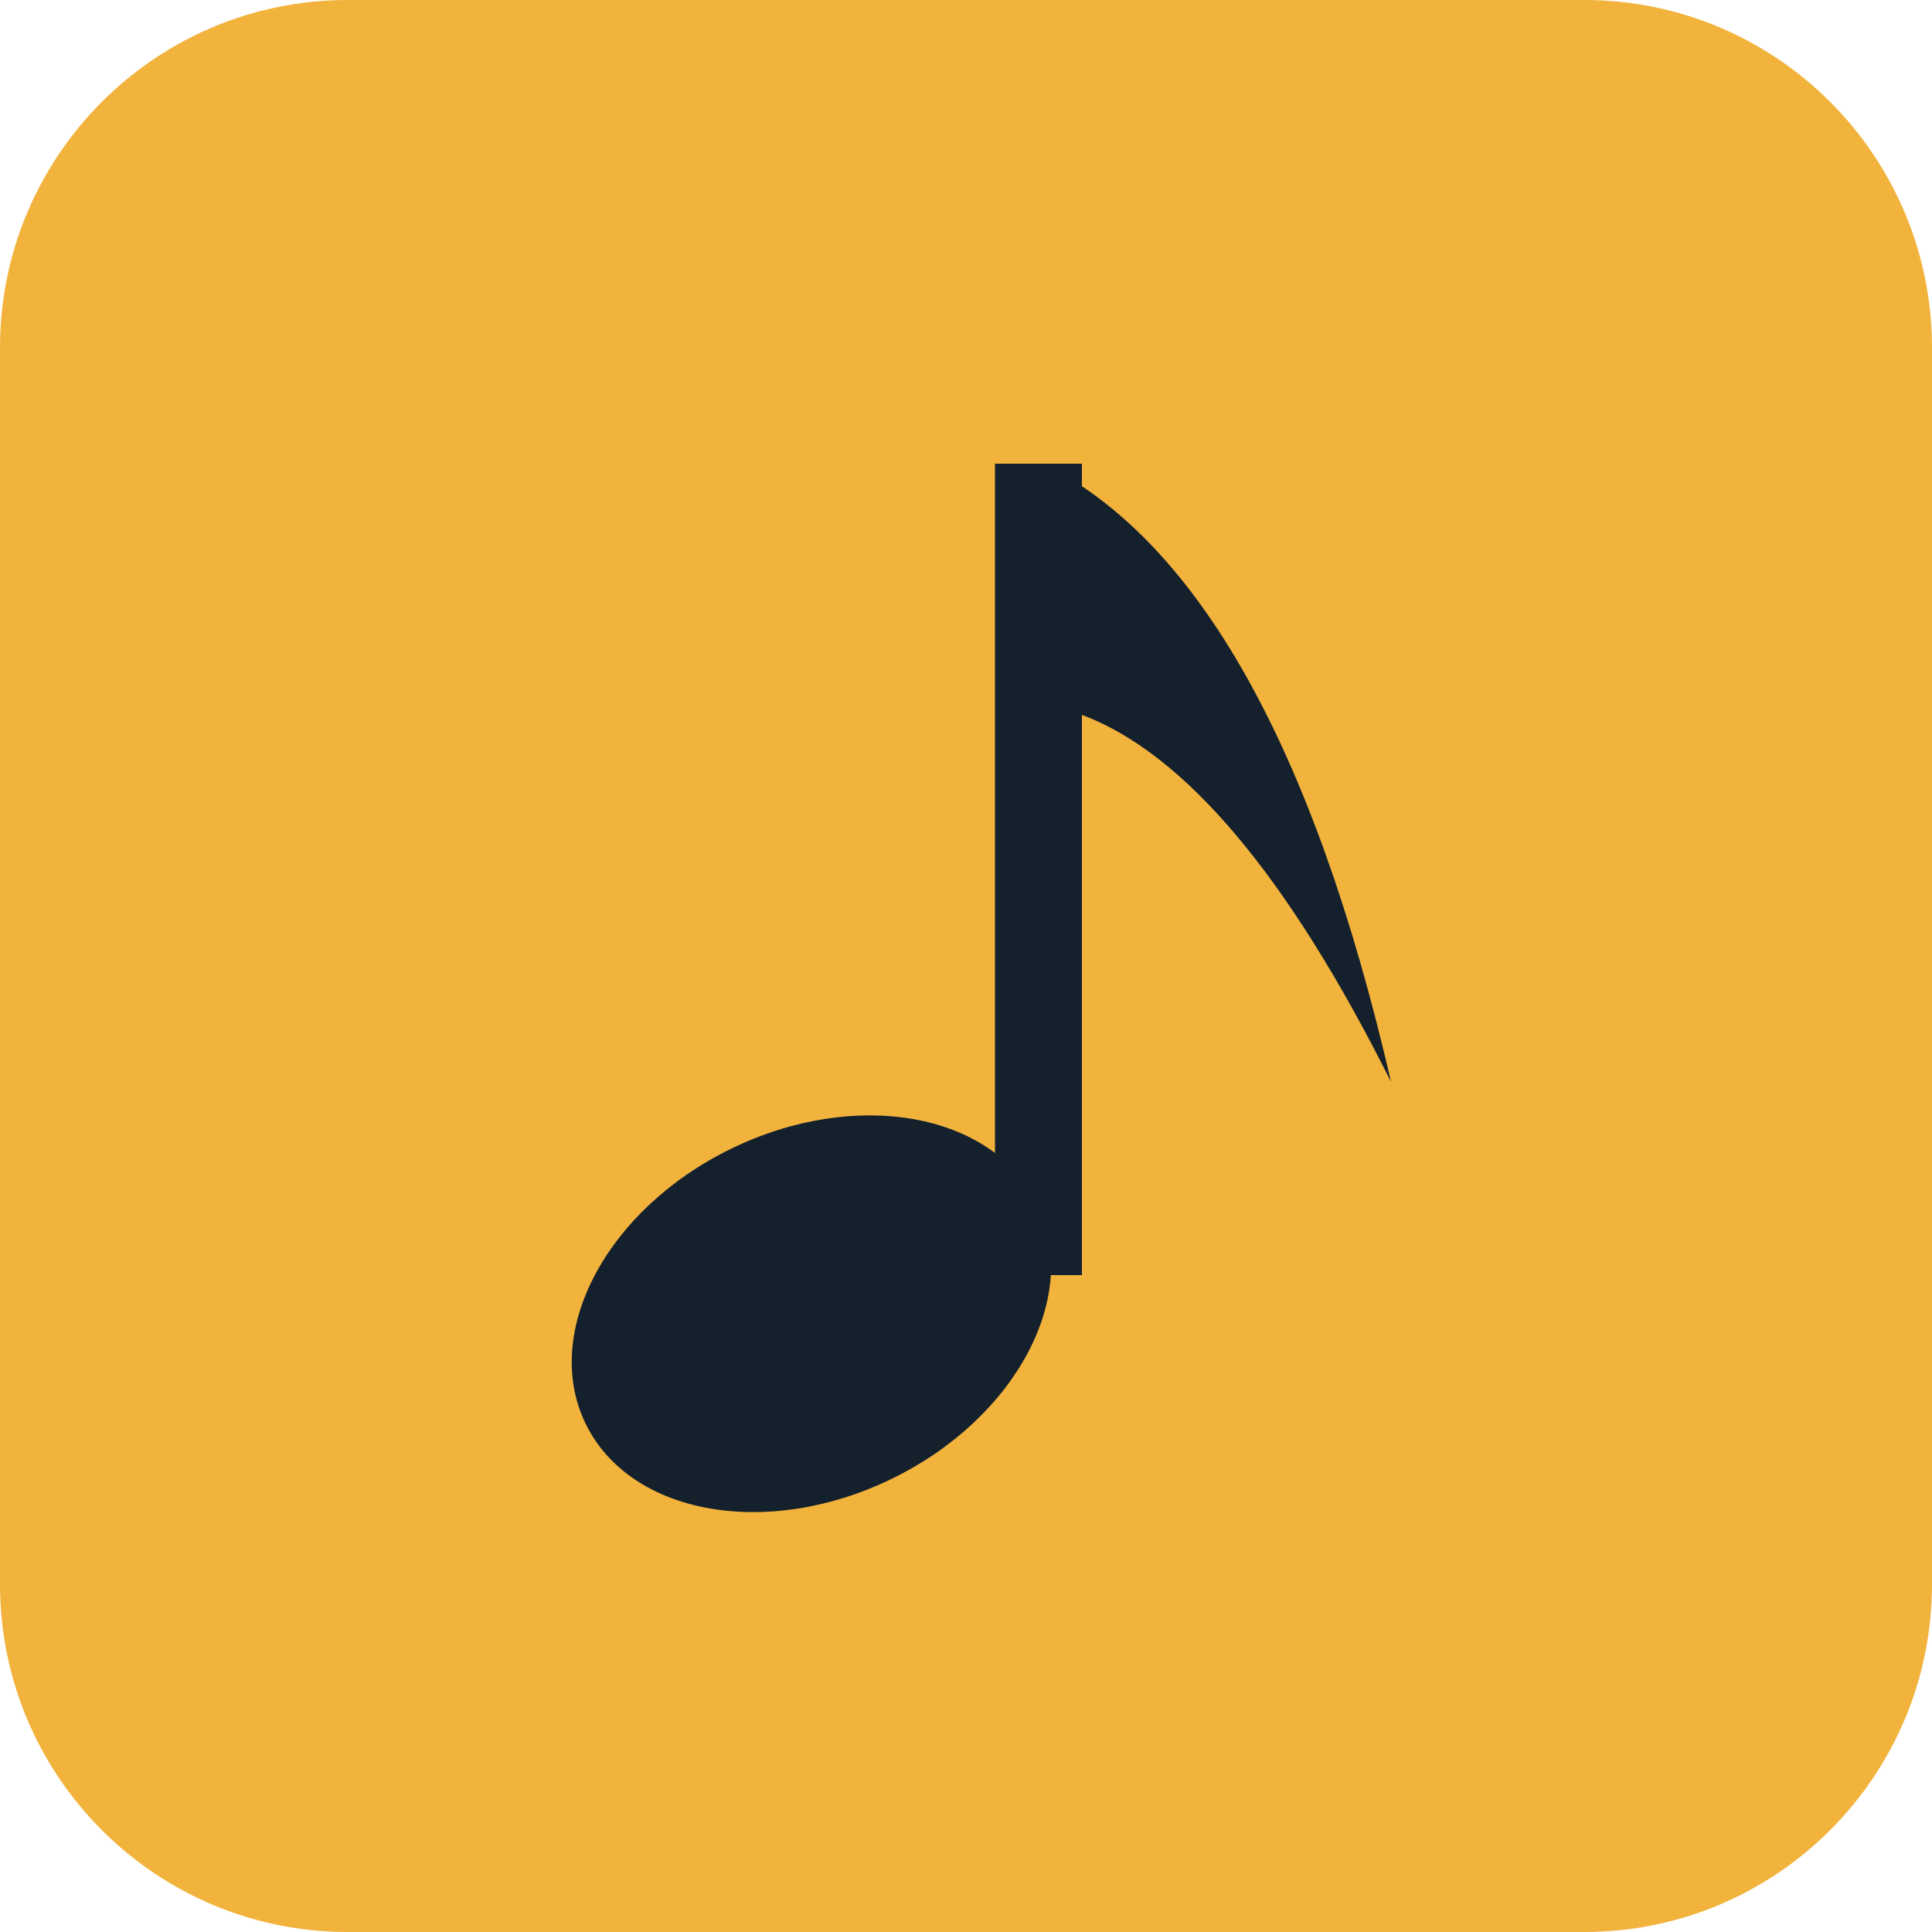
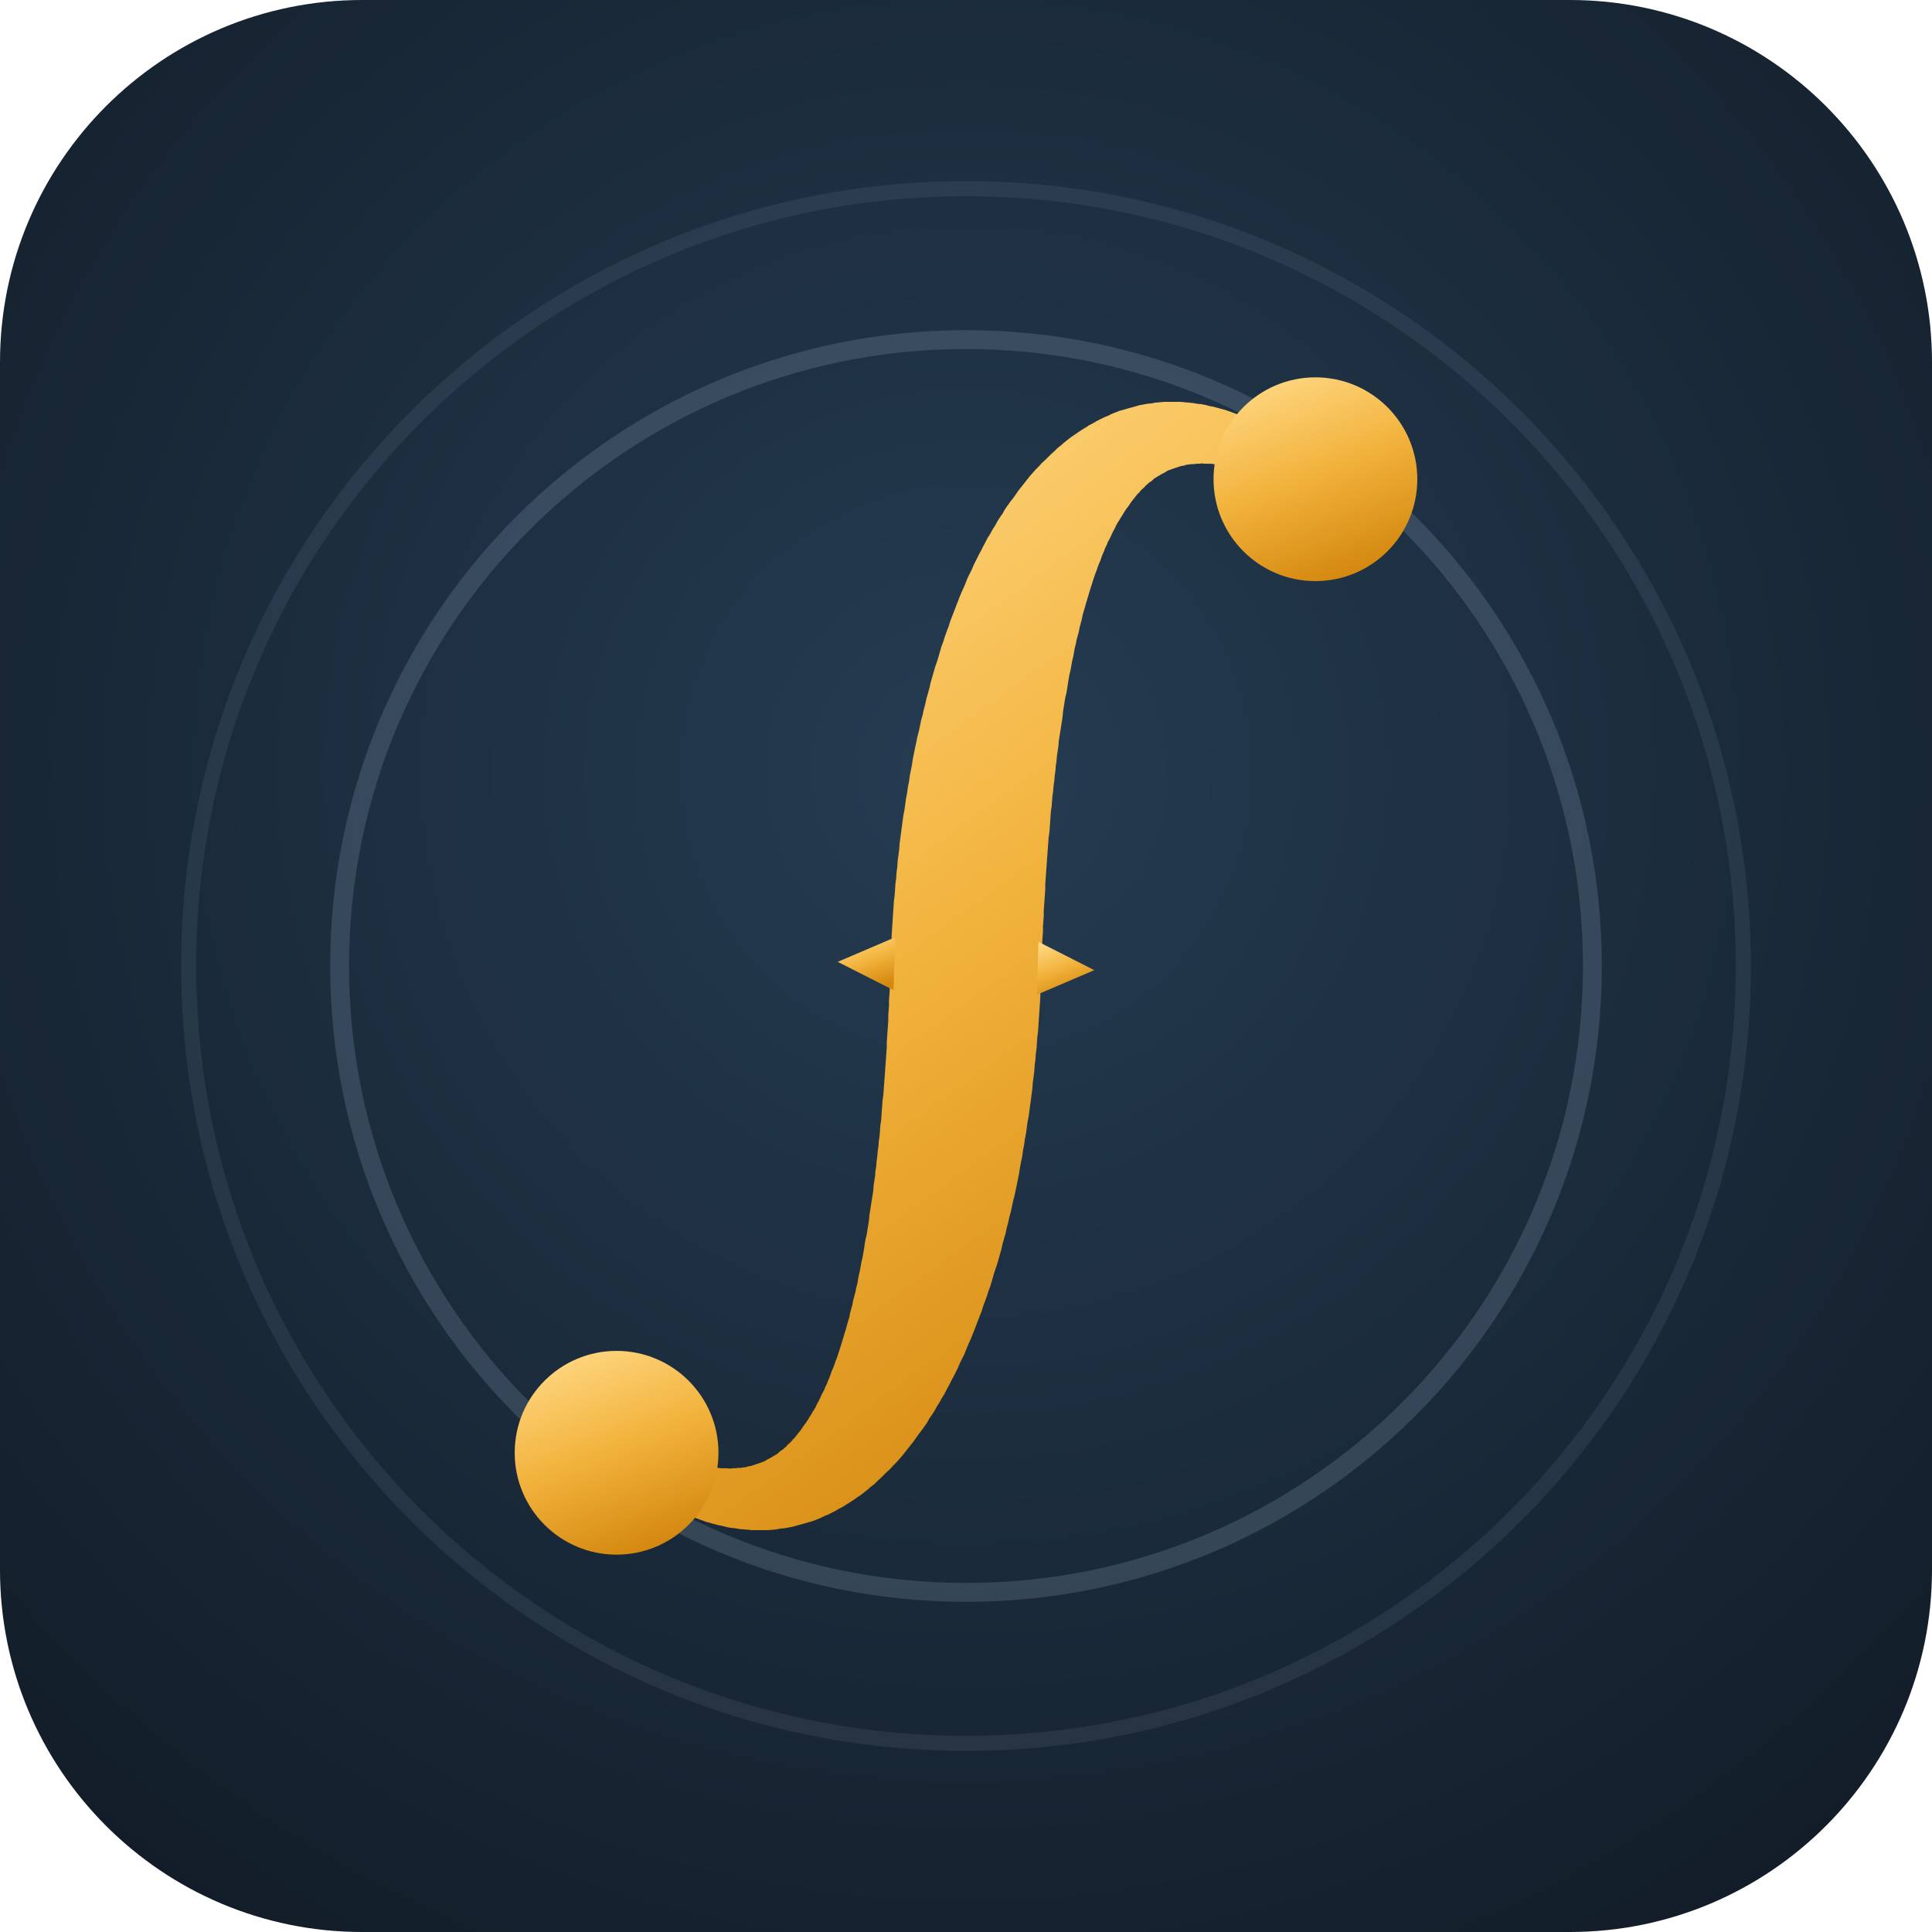
- <svg xmlns="http://www.w3.org/2000/svg" viewBox="0 0 100 100">
-   <rect width="100" height="100" rx="18" fill="#f2b33d" />
-   <ellipse cx="42" cy="68" rx="13" ry="9.5" transform="rotate(-26 42 68)" fill="#14202c" />
-   <rect x="51.5" y="24" width="4.5" height="42" fill="#14202c" />
-   <path d="M54 24 Q66 30 72 56 Q64 40 56 37 Z" fill="#14202c" />
+ <svg xmlns="http://www.w3.org/2000/svg" viewBox="0 0 512 512">
+   <defs>
+     <radialGradient id="bg" cx="50%" cy="40%" r="75%">
+       <stop offset="0" stop-color="#253c52" />
+       <stop offset="1" stop-color="#111b26" />
+     </radialGradient>
+     <linearGradient id="rosin" x1="0.2" y1="0" x2="0.6" y2="1">
+       <stop offset="0" stop-color="#ffd884" />
+       <stop offset="0.5" stop-color="#f2b33d" />
+       <stop offset="1" stop-color="#d4880f" />
+     </linearGradient>
+   </defs>
+   <rect width="512" height="512" rx="96" fill="url(#bg)" />
+   <g fill="none" stroke="#9fb6cc" stroke-linecap="round">
+     <circle cx="256" cy="256" r="166" stroke-width="5" opacity="0.20" />
+     <circle cx="256" cy="256" r="206" stroke-width="4" opacity="0.10" />
+   </g>
+   <g fill="url(#rosin)">
+     <path d="M338.3 114.5 L337.1 113.9 L336.0 113.3 L334.9 112.8 L333.8 112.2 L332.6 111.7 L331.5 111.2 L330.4 110.7 L329.3 110.3 L328.2 109.9 L327.1 109.5 L326.0 109.1 L324.9 108.7 L323.8 108.4 L322.7 108.1 L321.6 107.8 L320.5 107.6 L319.4 107.3 L318.3 107.1 L317.2 107.0 L316.1 106.8 L315.0 106.7 L313.9 106.6 L312.8 106.5 L311.7 106.5 L310.6 106.5 L309.5 106.5 L308.4 106.5 L307.3 106.6 L306.2 106.7 L305.2 106.9 L304.1 107.0 L303.0 107.2 L301.9 107.4 L300.9 107.7 L299.8 108.0 L298.7 108.3 L297.7 108.6 L296.6 108.9 L295.6 109.3 L294.6 109.7 L293.6 110.2 L292.6 110.6 L291.6 111.1 L290.6 111.6 L289.6 112.2 L288.6 112.7 L287.7 113.3 L286.7 113.9 L285.8 114.5 L284.8 115.2 L283.9 115.8 L283.0 116.5 L282.1 117.2 L281.2 118.0 L280.3 118.7 L279.5 119.5 L278.6 120.3 L277.8 121.1 L277.0 121.9 L276.1 122.7 L275.3 123.6 L274.5 124.4 L273.7 125.3 L272.9 126.2 L272.2 127.1 L271.4 128.1 L270.7 129.0 L269.9 130.0 L269.2 131.0 L268.5 132.0 L267.7 133.0 L267.0 134.0 L266.3 135.0 L265.7 136.1 L265.0 137.1 L264.3 138.2 L263.7 139.3 L263.0 140.4 L262.4 141.5 L261.7 142.6 L261.1 143.8 L260.5 144.9 L259.9 146.1 L259.3 147.2 L258.7 148.4 L258.1 149.6 L257.6 150.8 L257.0 152.0 L256.4 153.2 L255.9 154.5 L255.4 155.7 L254.8 157.0 L254.3 158.2 L253.8 159.5 L253.3 160.8 L252.8 162.1 L252.3 163.4 L251.8 164.7 L251.4 166.0 L250.9 167.3 L250.4 168.7 L250.0 170.0 L249.5 171.3 L249.1 172.7 L248.7 174.1 L248.3 175.4 L247.8 176.8 L247.4 178.2 L247.0 179.6 L246.6 181.0 L246.3 182.4 L245.9 183.8 L245.5 185.2 L245.2 186.6 L244.8 188.1 L244.5 189.5 L244.1 190.9 L243.8 192.4 L243.5 193.8 L243.1 195.3 L242.8 196.8 L242.5 198.2 L242.2 199.7 L241.9 201.2 L241.7 202.6 L241.4 204.1 L241.1 205.6 L240.9 207.1 L240.6 208.6 L240.4 210.1 L240.1 211.6 L239.9 213.1 L239.7 214.6 L239.4 216.1 L239.2 217.6 L239.0 219.1 L238.8 220.6 L238.6 222.1 L238.4 223.6 L238.3 225.1 L238.1 226.6 L237.9 228.1 L237.8 229.7 L237.6 231.2 L237.5 232.7 L237.3 234.2 L237.2 235.7 L237.1 237.2 L236.9 238.7 L236.8 240.3 L236.7 241.8 L236.6 243.3 L236.5 244.8 L236.4 246.3 L236.3 247.8 L236.3 249.3 L236.2 250.8 L236.1 252.3 L236.1 253.8 L236.0 255.3 L236.0 256.7 L235.9 258.1 L235.9 259.5 L235.8 260.9 L235.8 262.3 L235.7 263.7 L235.6 265.1 L235.6 266.5 L235.5 267.8 L235.4 269.2 L235.4 270.6 L235.3 272.0 L235.2 273.4 L235.1 274.8 L235.0 276.2 L235.0 277.6 L234.9 279.0 L234.8 280.4 L234.7 281.8 L234.6 283.2 L234.5 284.6 L234.4 286.0 L234.3 287.3 L234.2 288.7 L234.1 290.1 L233.9 291.5 L233.8 292.9 L233.7 294.2 L233.6 295.6 L233.5 297.0 L233.3 298.3 L233.2 299.7 L233.1 301.0 L232.9 302.4 L232.8 303.7 L232.6 305.1 L232.5 306.4 L232.3 307.8 L232.2 309.1 L232.0 310.4 L231.9 311.7 L231.7 313.0 L231.5 314.4 L231.4 315.7 L231.2 317.0 L231.0 318.2 L230.8 319.5 L230.6 320.8 L230.4 322.1 L230.3 323.3 L230.1 324.6 L229.9 325.8 L229.7 327.1 L229.4 328.3 L229.2 329.5 L229.0 330.8 L228.8 332.0 L228.6 333.2 L228.3 334.4 L228.1 335.5 L227.9 336.7 L227.6 337.9 L227.4 339.0 L227.2 340.2 L226.9 341.3 L226.7 342.4 L226.4 343.5 L226.1 344.6 L225.9 345.7 L225.6 346.8 L225.3 347.9 L225.1 349.0 L224.8 350.0 L224.5 351.0 L224.2 352.1 L223.9 353.1 L223.6 354.1 L223.3 355.1 L223.0 356.1 L222.7 357.0 L222.4 358.0 L222.1 358.9 L221.8 359.8 L221.4 360.8 L221.1 361.7 L220.8 362.5 L220.4 363.4 L220.1 364.3 L219.8 365.1 L219.4 366.0 L219.1 366.8 L218.7 367.6 L218.4 368.4 L218.0 369.1 L217.6 369.9 L217.3 370.6 L216.9 371.4 L216.5 372.1 L216.2 372.8 L215.8 373.5 L215.4 374.1 L215.0 374.8 L214.6 375.4 L214.2 376.1 L213.8 376.7 L213.4 377.3 L213.0 377.8 L212.6 378.4 L212.2 379.0 L211.8 379.5 L211.4 380.0 L211.0 380.5 L210.6 381.0 L210.1 381.5 L209.7 382.0 L209.3 382.4 L208.8 382.8 L208.4 383.3 L207.9 383.7 L207.5 384.1 L207.0 384.4 L206.5 384.8 L206.1 385.2 L205.6 385.5 L205.1 385.8 L204.6 386.1 L204.1 386.4 L203.5 386.7 L203.0 387.0 L202.5 387.3 L201.9 387.5 L201.4 387.7 L200.8 387.9 L200.2 388.1 L199.6 388.3 L199.0 388.5 L198.3 388.6 L197.7 388.8 L197.0 388.9 L196.3 389.0 L195.6 389.0 L194.9 389.1 L194.2 389.1 L193.5 389.2 L192.7 389.1 L191.9 389.1 L191.1 389.1 L190.3 389.0 L189.5 388.9 L188.7 388.7 L187.8 388.6 L187.0 388.4 L186.1 388.2 L185.2 387.9 L184.3 387.7 L183.4 387.4 L182.4 387.1 L181.5 386.7 L180.5 386.3 L179.5 385.9 L173.7 397.5 L174.9 398.1 L176.0 398.7 L177.1 399.2 L178.2 399.8 L179.4 400.3 L180.5 400.8 L181.6 401.3 L182.7 401.7 L183.8 402.1 L184.9 402.5 L186.0 402.9 L187.1 403.3 L188.2 403.6 L189.3 403.9 L190.4 404.2 L191.5 404.4 L192.6 404.7 L193.7 404.9 L194.8 405.0 L195.9 405.2 L197.0 405.3 L198.1 405.4 L199.2 405.5 L200.3 405.5 L201.4 405.5 L202.5 405.5 L203.6 405.5 L204.7 405.4 L205.8 405.3 L206.8 405.1 L207.9 405.0 L209.0 404.8 L210.1 404.6 L211.1 404.3 L212.2 404.0 L213.3 403.7 L214.3 403.4 L215.4 403.1 L216.4 402.7 L217.4 402.3 L218.4 401.8 L219.4 401.4 L220.4 400.9 L221.4 400.4 L222.4 399.8 L223.4 399.3 L224.3 398.7 L225.3 398.1 L226.2 397.5 L227.2 396.8 L228.1 396.2 L229.0 395.5 L229.9 394.8 L230.8 394.0 L231.7 393.3 L232.5 392.5 L233.4 391.7 L234.2 390.9 L235.0 390.1 L235.9 389.3 L236.7 388.4 L237.5 387.6 L238.3 386.7 L239.1 385.8 L239.8 384.9 L240.6 383.9 L241.3 383.0 L242.1 382.0 L242.8 381.0 L243.5 380.0 L244.3 379.0 L245.0 378.0 L245.7 377.0 L246.3 375.9 L247.0 374.9 L247.7 373.8 L248.3 372.7 L249.0 371.6 L249.6 370.5 L250.3 369.4 L250.9 368.2 L251.5 367.1 L252.1 365.9 L252.7 364.8 L253.3 363.6 L253.9 362.4 L254.4 361.2 L255.0 360.0 L255.6 358.8 L256.1 357.5 L256.6 356.3 L257.2 355.0 L257.7 353.8 L258.2 352.5 L258.7 351.2 L259.2 349.9 L259.7 348.6 L260.2 347.3 L260.6 346.0 L261.1 344.7 L261.6 343.3 L262.0 342.0 L262.5 340.7 L262.9 339.3 L263.3 337.9 L263.7 336.6 L264.2 335.2 L264.6 333.8 L265.0 332.4 L265.4 331.0 L265.7 329.6 L266.1 328.2 L266.5 326.8 L266.8 325.4 L267.2 323.9 L267.5 322.5 L267.9 321.1 L268.2 319.6 L268.5 318.2 L268.9 316.7 L269.2 315.2 L269.5 313.8 L269.8 312.3 L270.1 310.8 L270.3 309.4 L270.6 307.9 L270.9 306.4 L271.1 304.9 L271.4 303.4 L271.6 301.9 L271.9 300.4 L272.1 298.9 L272.3 297.4 L272.6 295.9 L272.8 294.4 L273.0 292.9 L273.2 291.4 L273.4 289.9 L273.6 288.4 L273.7 286.9 L273.9 285.4 L274.1 283.9 L274.2 282.3 L274.4 280.8 L274.5 279.3 L274.7 277.8 L274.8 276.3 L274.9 274.8 L275.1 273.3 L275.2 271.7 L275.3 270.2 L275.4 268.7 L275.5 267.2 L275.6 265.7 L275.7 264.2 L275.7 262.7 L275.8 261.2 L275.9 259.7 L275.9 258.2 L276.0 256.7 L276.0 255.3 L276.1 253.9 L276.1 252.5 L276.2 251.1 L276.2 249.7 L276.3 248.3 L276.4 246.9 L276.4 245.5 L276.5 244.2 L276.6 242.8 L276.6 241.4 L276.7 240.0 L276.8 238.6 L276.9 237.2 L277.0 235.8 L277.0 234.4 L277.1 233.0 L277.2 231.6 L277.3 230.2 L277.4 228.8 L277.5 227.4 L277.6 226.0 L277.7 224.7 L277.8 223.3 L277.9 221.9 L278.1 220.5 L278.2 219.1 L278.3 217.8 L278.4 216.4 L278.5 215.0 L278.7 213.7 L278.8 212.3 L278.9 211.0 L279.1 209.6 L279.2 208.3 L279.4 206.9 L279.5 205.6 L279.7 204.2 L279.8 202.9 L280.0 201.6 L280.1 200.3 L280.3 199.0 L280.5 197.6 L280.6 196.3 L280.8 195.0 L281.0 193.8 L281.2 192.5 L281.4 191.2 L281.6 189.9 L281.7 188.7 L281.9 187.4 L282.1 186.2 L282.3 184.9 L282.6 183.7 L282.8 182.5 L283.0 181.2 L283.2 180.0 L283.4 178.8 L283.7 177.6 L283.9 176.5 L284.1 175.3 L284.4 174.1 L284.6 173.0 L284.8 171.8 L285.1 170.7 L285.3 169.6 L285.6 168.5 L285.9 167.4 L286.1 166.3 L286.4 165.2 L286.7 164.1 L286.9 163.0 L287.2 162.0 L287.5 161.0 L287.8 159.9 L288.1 158.9 L288.4 157.9 L288.7 156.9 L289.0 155.9 L289.3 155.0 L289.6 154.0 L289.9 153.1 L290.2 152.2 L290.6 151.2 L290.9 150.3 L291.2 149.5 L291.6 148.6 L291.9 147.7 L292.2 146.9 L292.6 146.0 L292.9 145.2 L293.3 144.4 L293.6 143.6 L294.0 142.9 L294.4 142.1 L294.7 141.4 L295.1 140.6 L295.5 139.9 L295.8 139.2 L296.2 138.5 L296.6 137.9 L297.0 137.2 L297.4 136.6 L297.8 135.9 L298.2 135.3 L298.6 134.7 L299.0 134.2 L299.4 133.6 L299.8 133.0 L300.2 132.5 L300.6 132.0 L301.0 131.5 L301.4 131.0 L301.9 130.5 L302.3 130.0 L302.7 129.6 L303.2 129.2 L303.6 128.7 L304.1 128.3 L304.5 127.9 L305.0 127.6 L305.5 127.2 L305.9 126.8 L306.4 126.5 L306.9 126.2 L307.4 125.9 L307.9 125.6 L308.5 125.3 L309.0 125.0 L309.5 124.7 L310.1 124.5 L310.6 124.3 L311.2 124.1 L311.8 123.9 L312.4 123.7 L313.0 123.5 L313.7 123.4 L314.3 123.2 L315.0 123.1 L315.7 123.0 L316.4 123.0 L317.1 122.9 L317.8 122.9 L318.5 122.8 L319.3 122.9 L320.1 122.9 L320.9 122.9 L321.7 123.0 L322.5 123.1 L323.3 123.3 L324.2 123.4 L325.0 123.6 L325.9 123.8 L326.8 124.1 L327.7 124.3 L328.6 124.6 L329.6 124.9 L330.5 125.3 L331.5 125.7 L332.5 126.1 Z" />
+     <circle cx="348.6" cy="127.0" r="27" />
+     <circle cx="163.4" cy="385.0" r="27" />
+     <path d="M237.2 248.4 L222.0 254.9 L236.8 262.4 Z" />
+     <path d="M275.2 249.6 L290.0 257.1 L274.8 263.6 Z" />
+   </g>
</svg>
